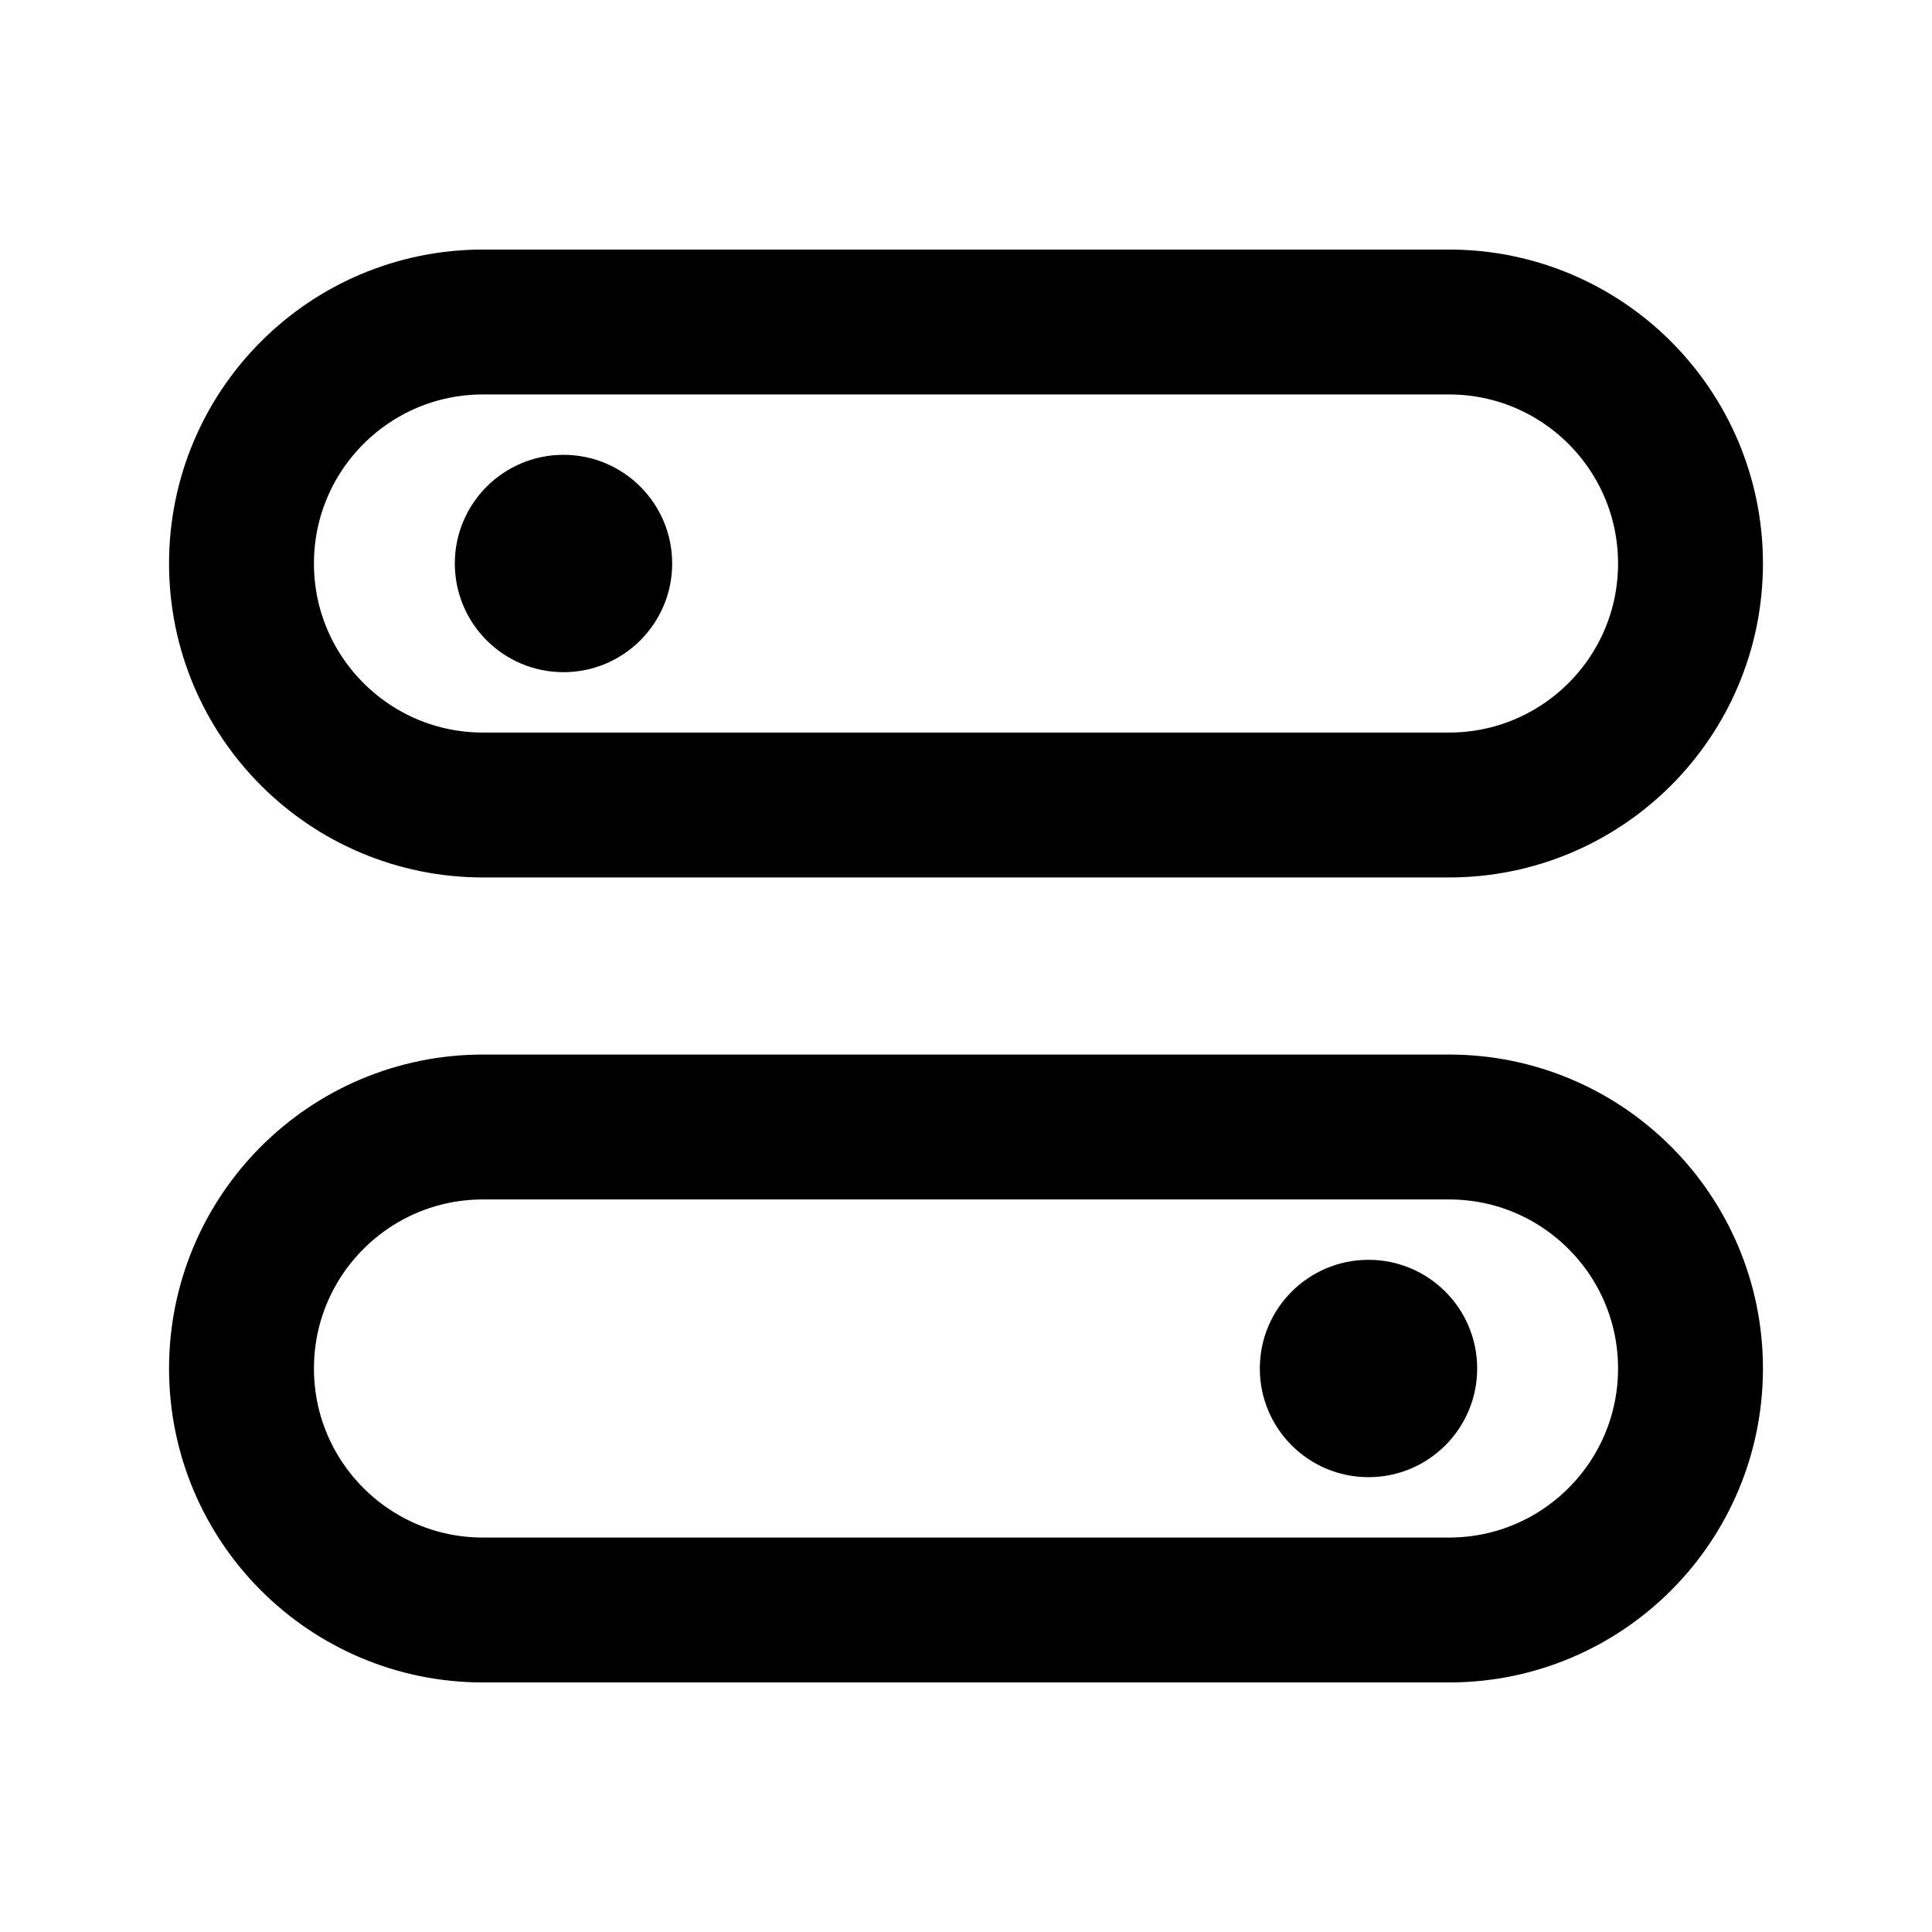
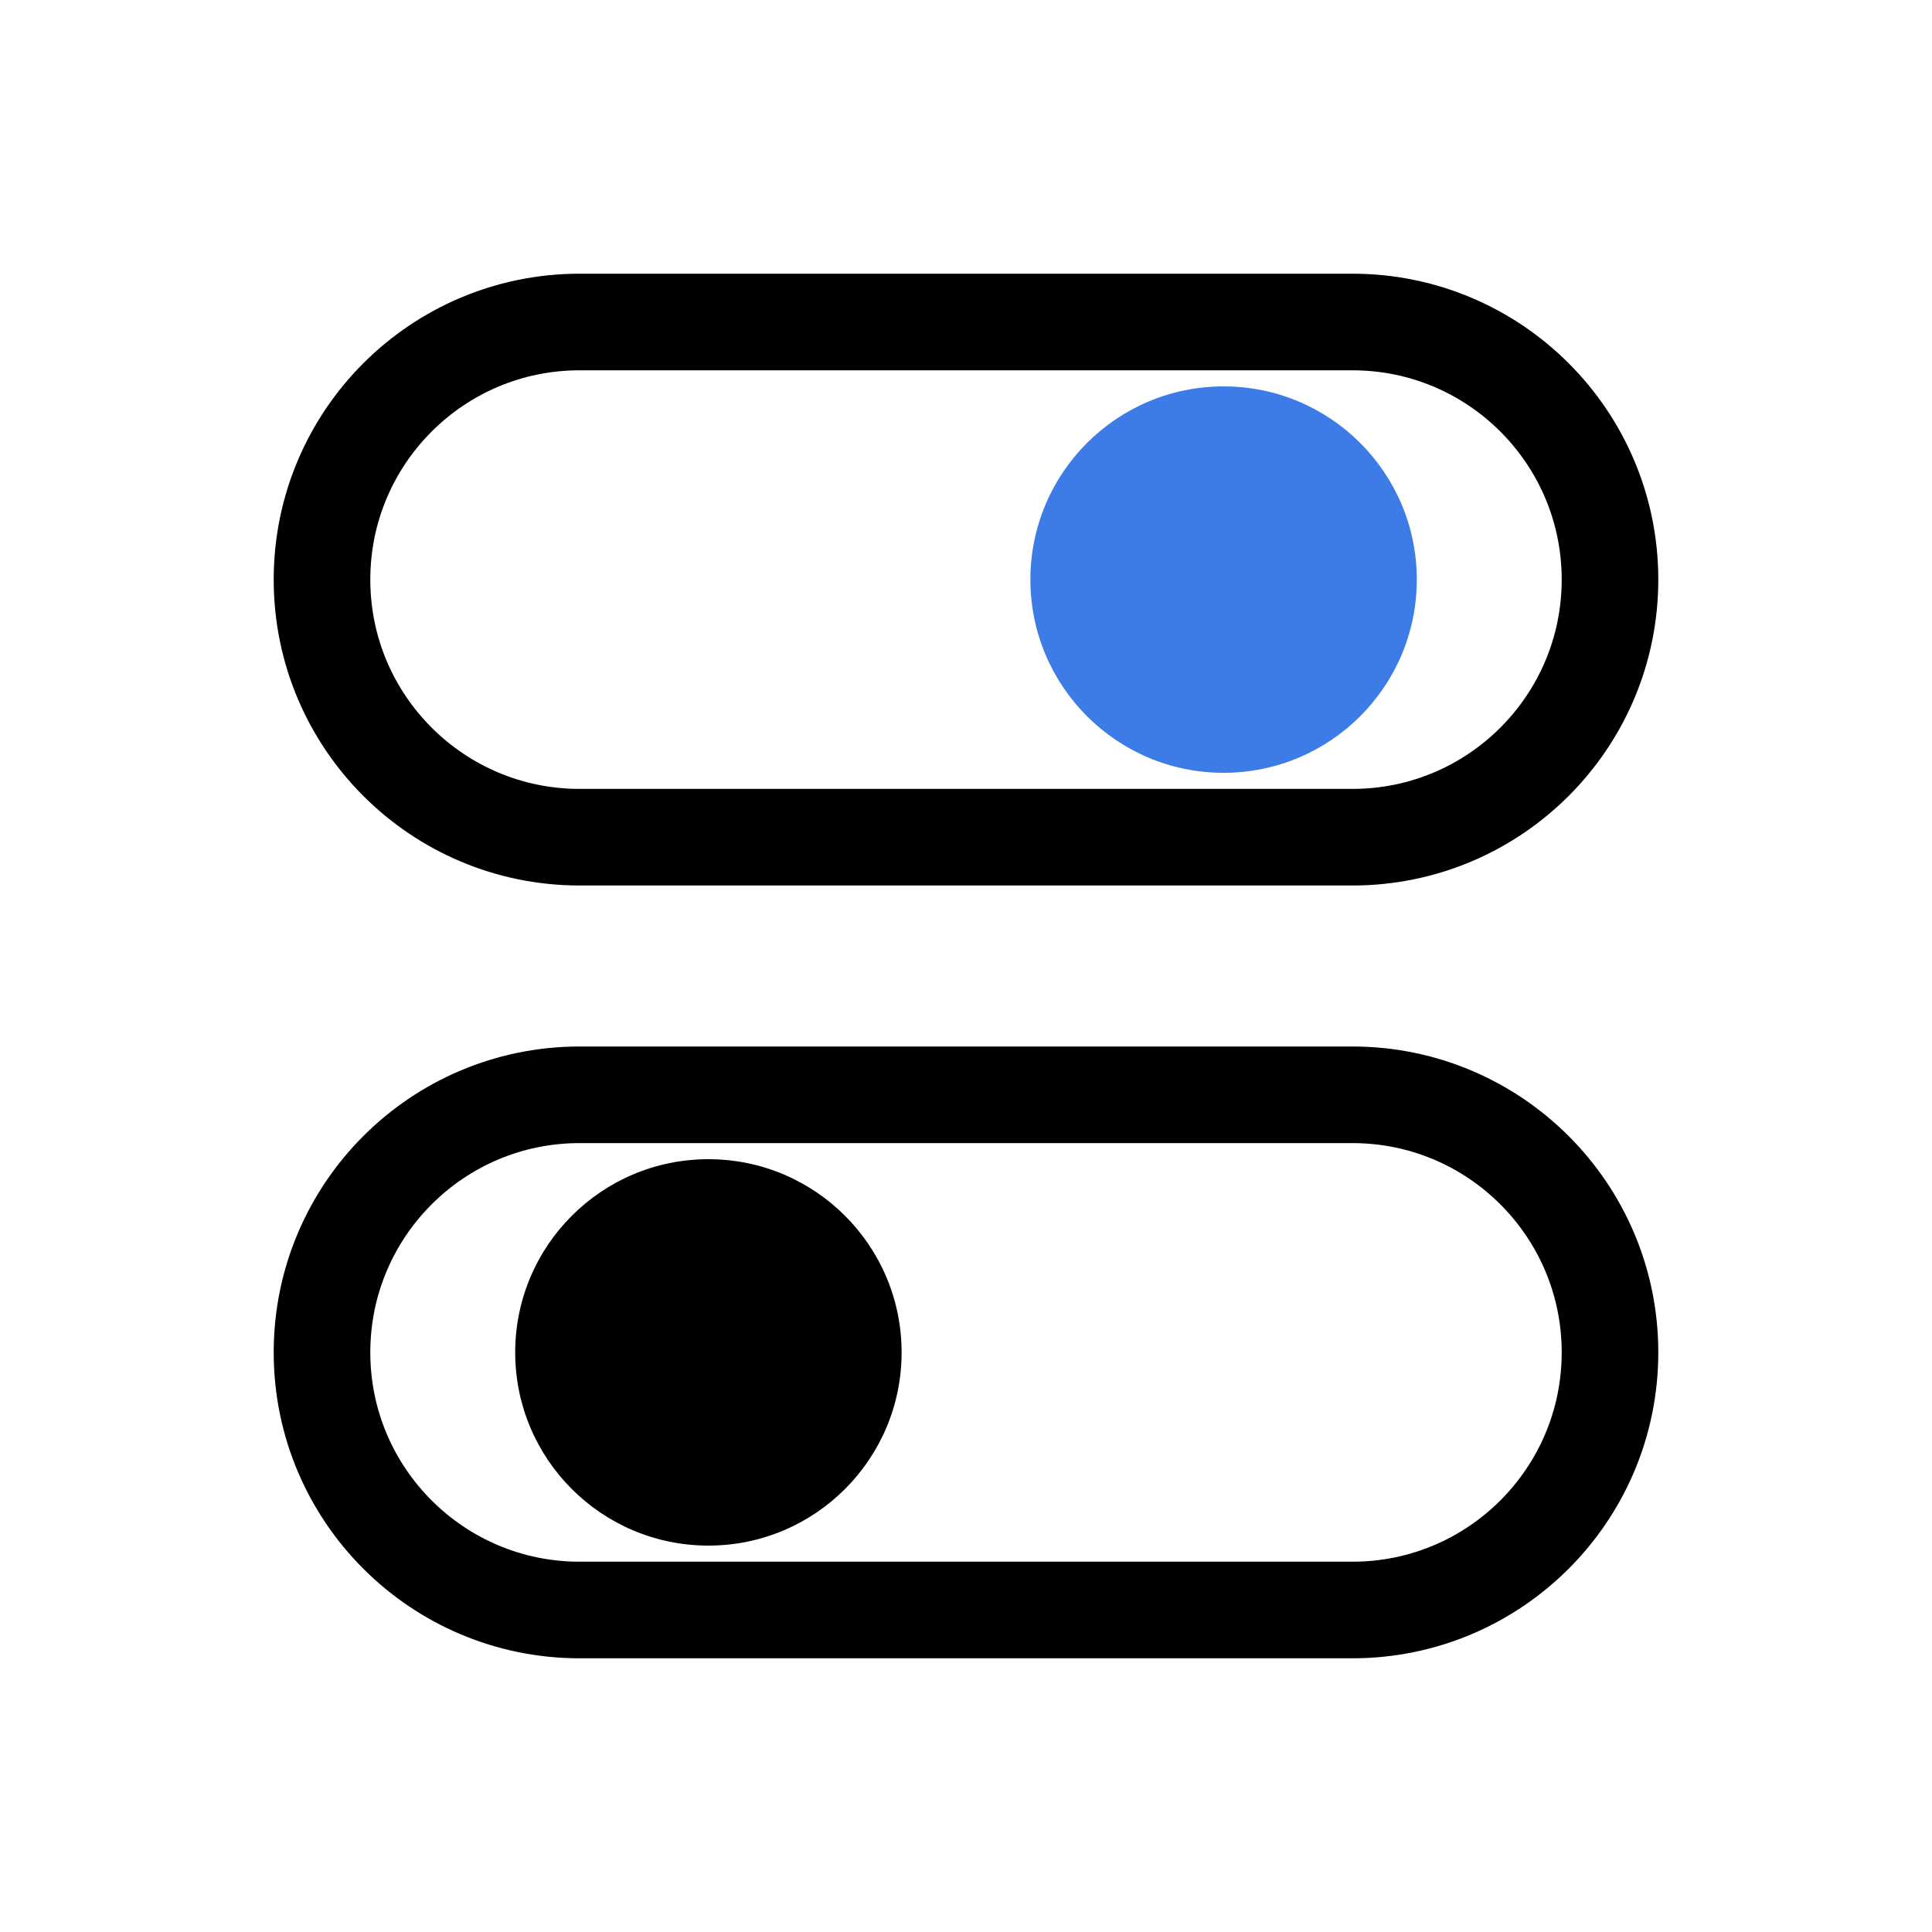
- <svg xmlns="http://www.w3.org/2000/svg" width="24" height="24" viewBox="0 0 24 24" fill="none" stroke="currentColor" stroke-width="1.8" stroke-linecap="round" stroke-linejoin="round">
-   <rect x="3" y="4" width="18" height="6" rx="3" />
-   <rect x="3" y="14" width="18" height="6" rx="3" />
-   <circle cx="7" cy="7" r="1.35" fill="currentColor" stroke="none" />
-   <circle cx="17" cy="17" r="1.35" fill="currentColor" stroke="none" />
+ <svg xmlns="http://www.w3.org/2000/svg" viewBox="0 0 60 60" role="img" aria-label="Control center">
+   <g transform="translate(0 -4)">
+     <rect x="10" y="14" width="40" height="16" rx="8" fill="none" stroke="currentColor" stroke-width="3" />
+     <circle cx="38" cy="22" r="6" fill="#3d7be6" />
+     <rect x="10" y="38" width="40" height="16" rx="8" fill="none" stroke="currentColor" stroke-width="3" />
+     <circle cx="22" cy="46" r="6" fill="currentColor" />
+   </g>
</svg>
